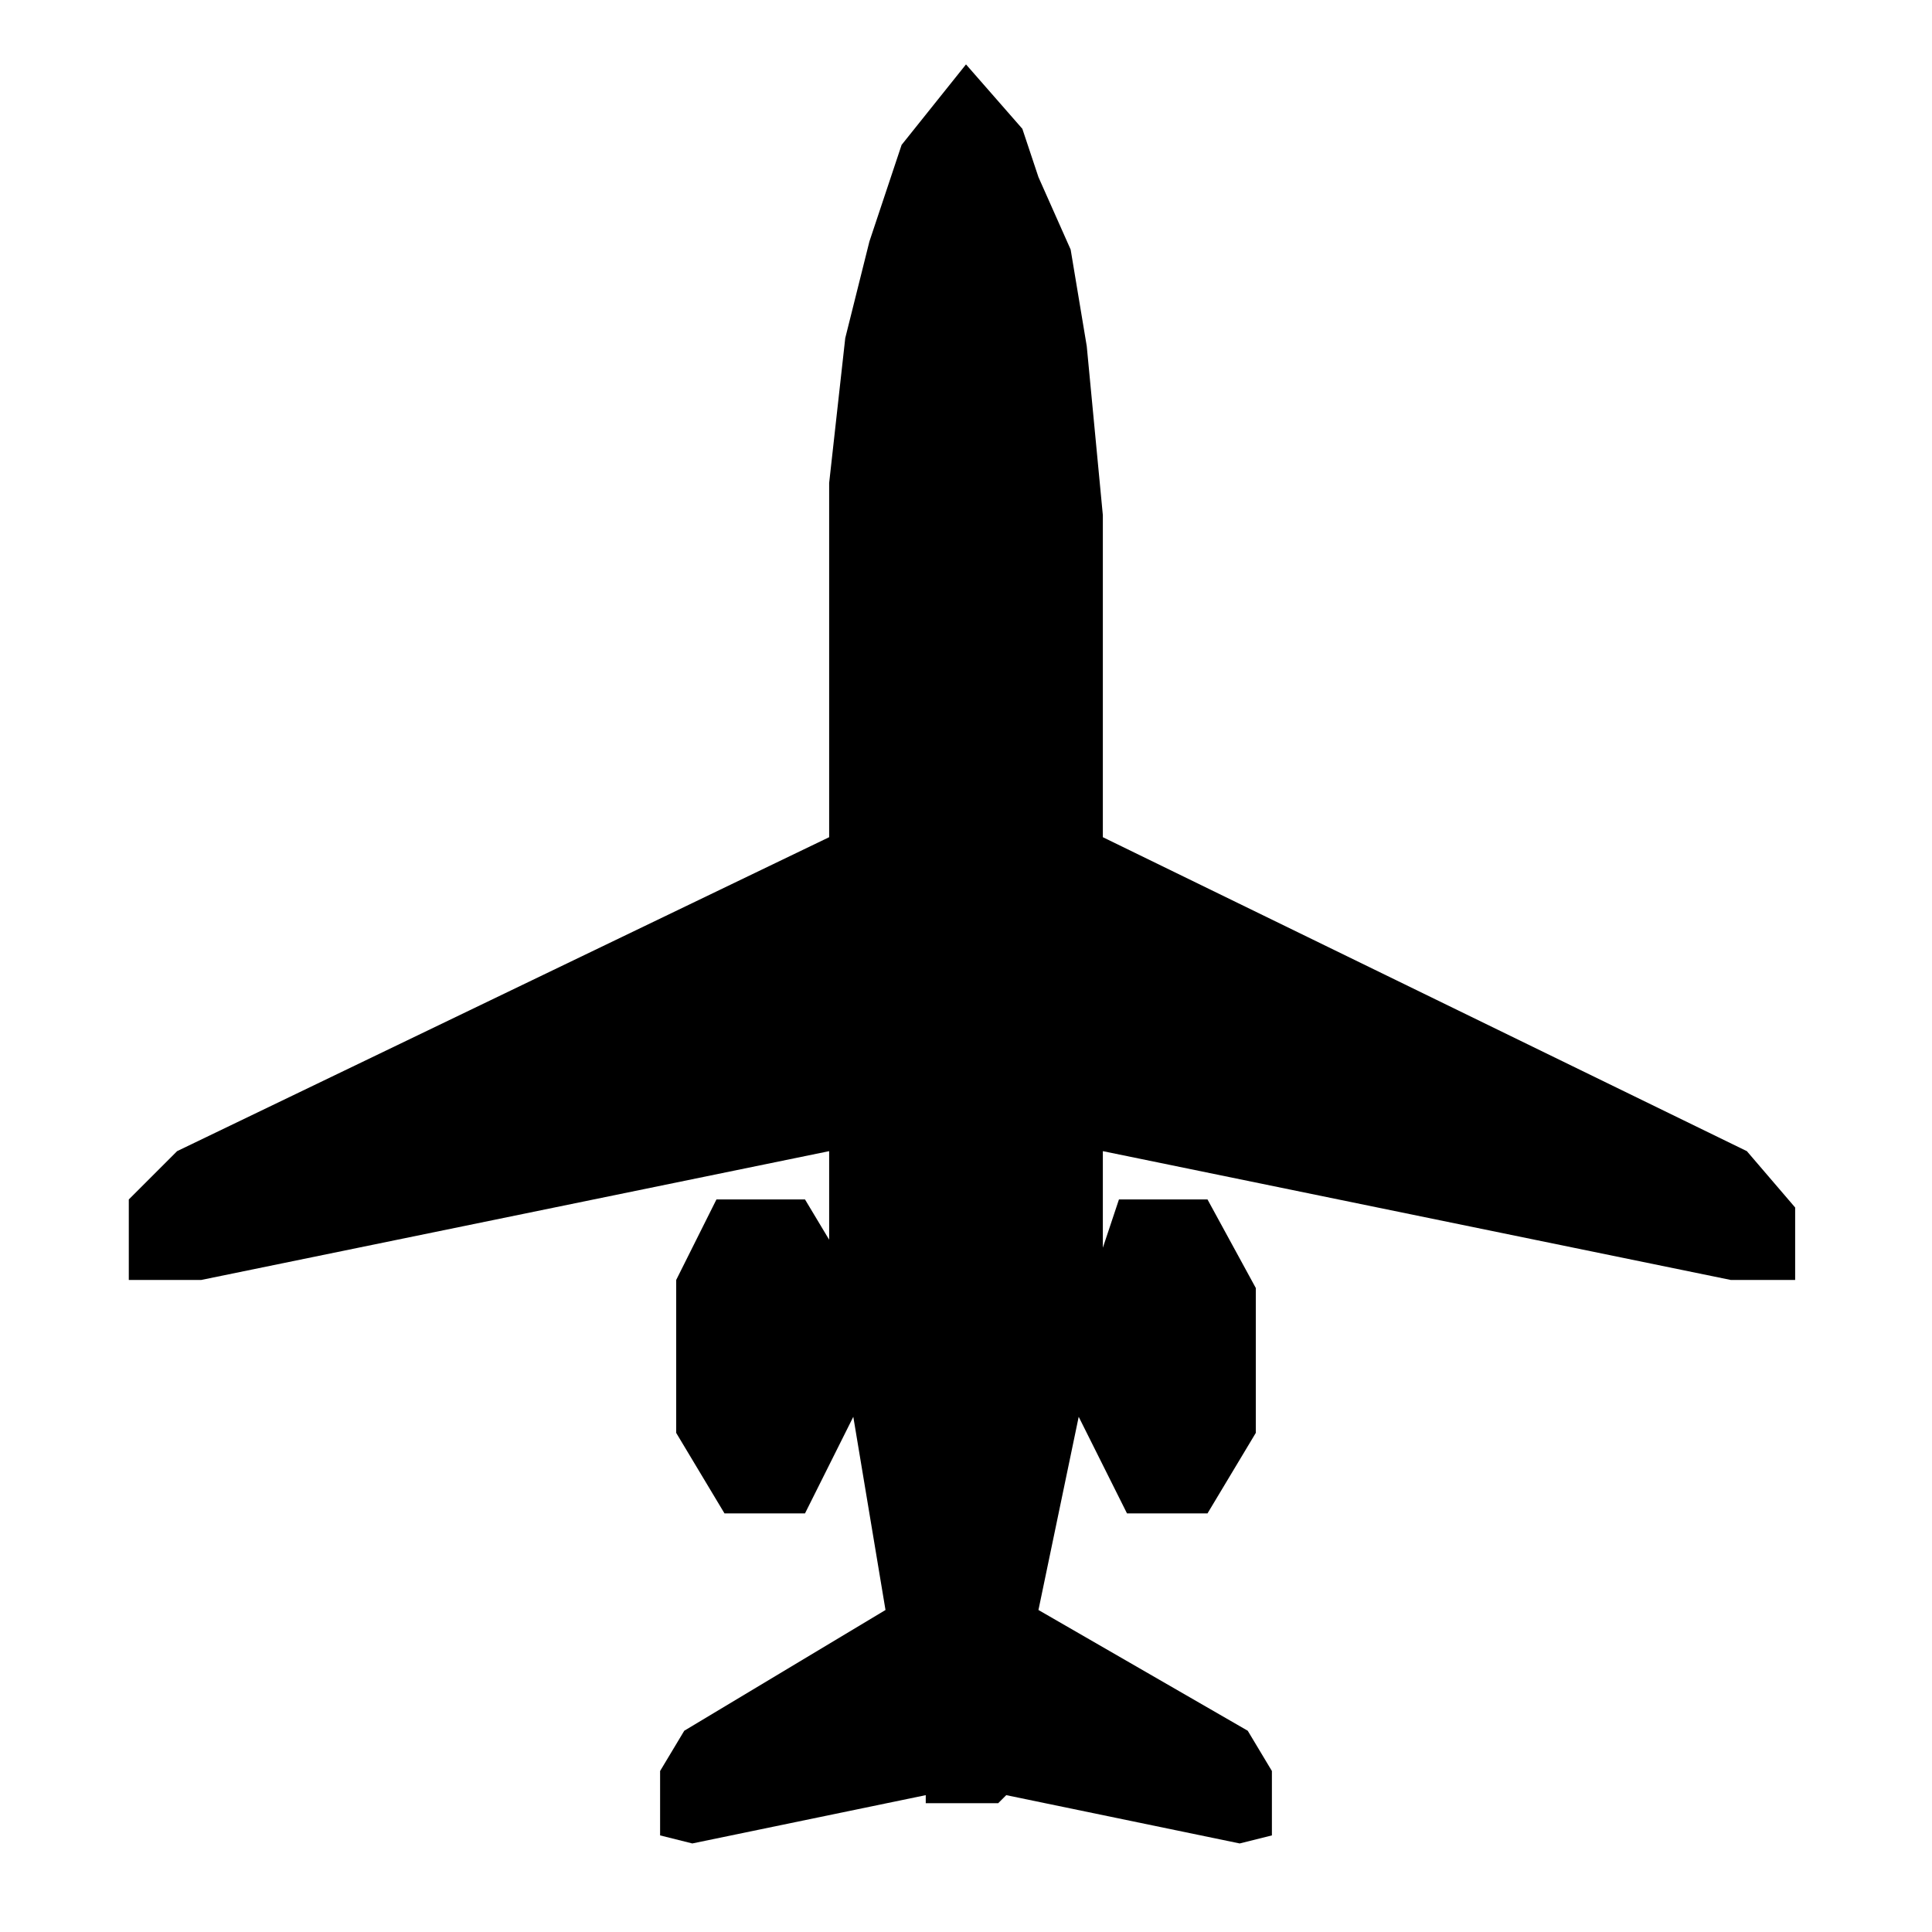
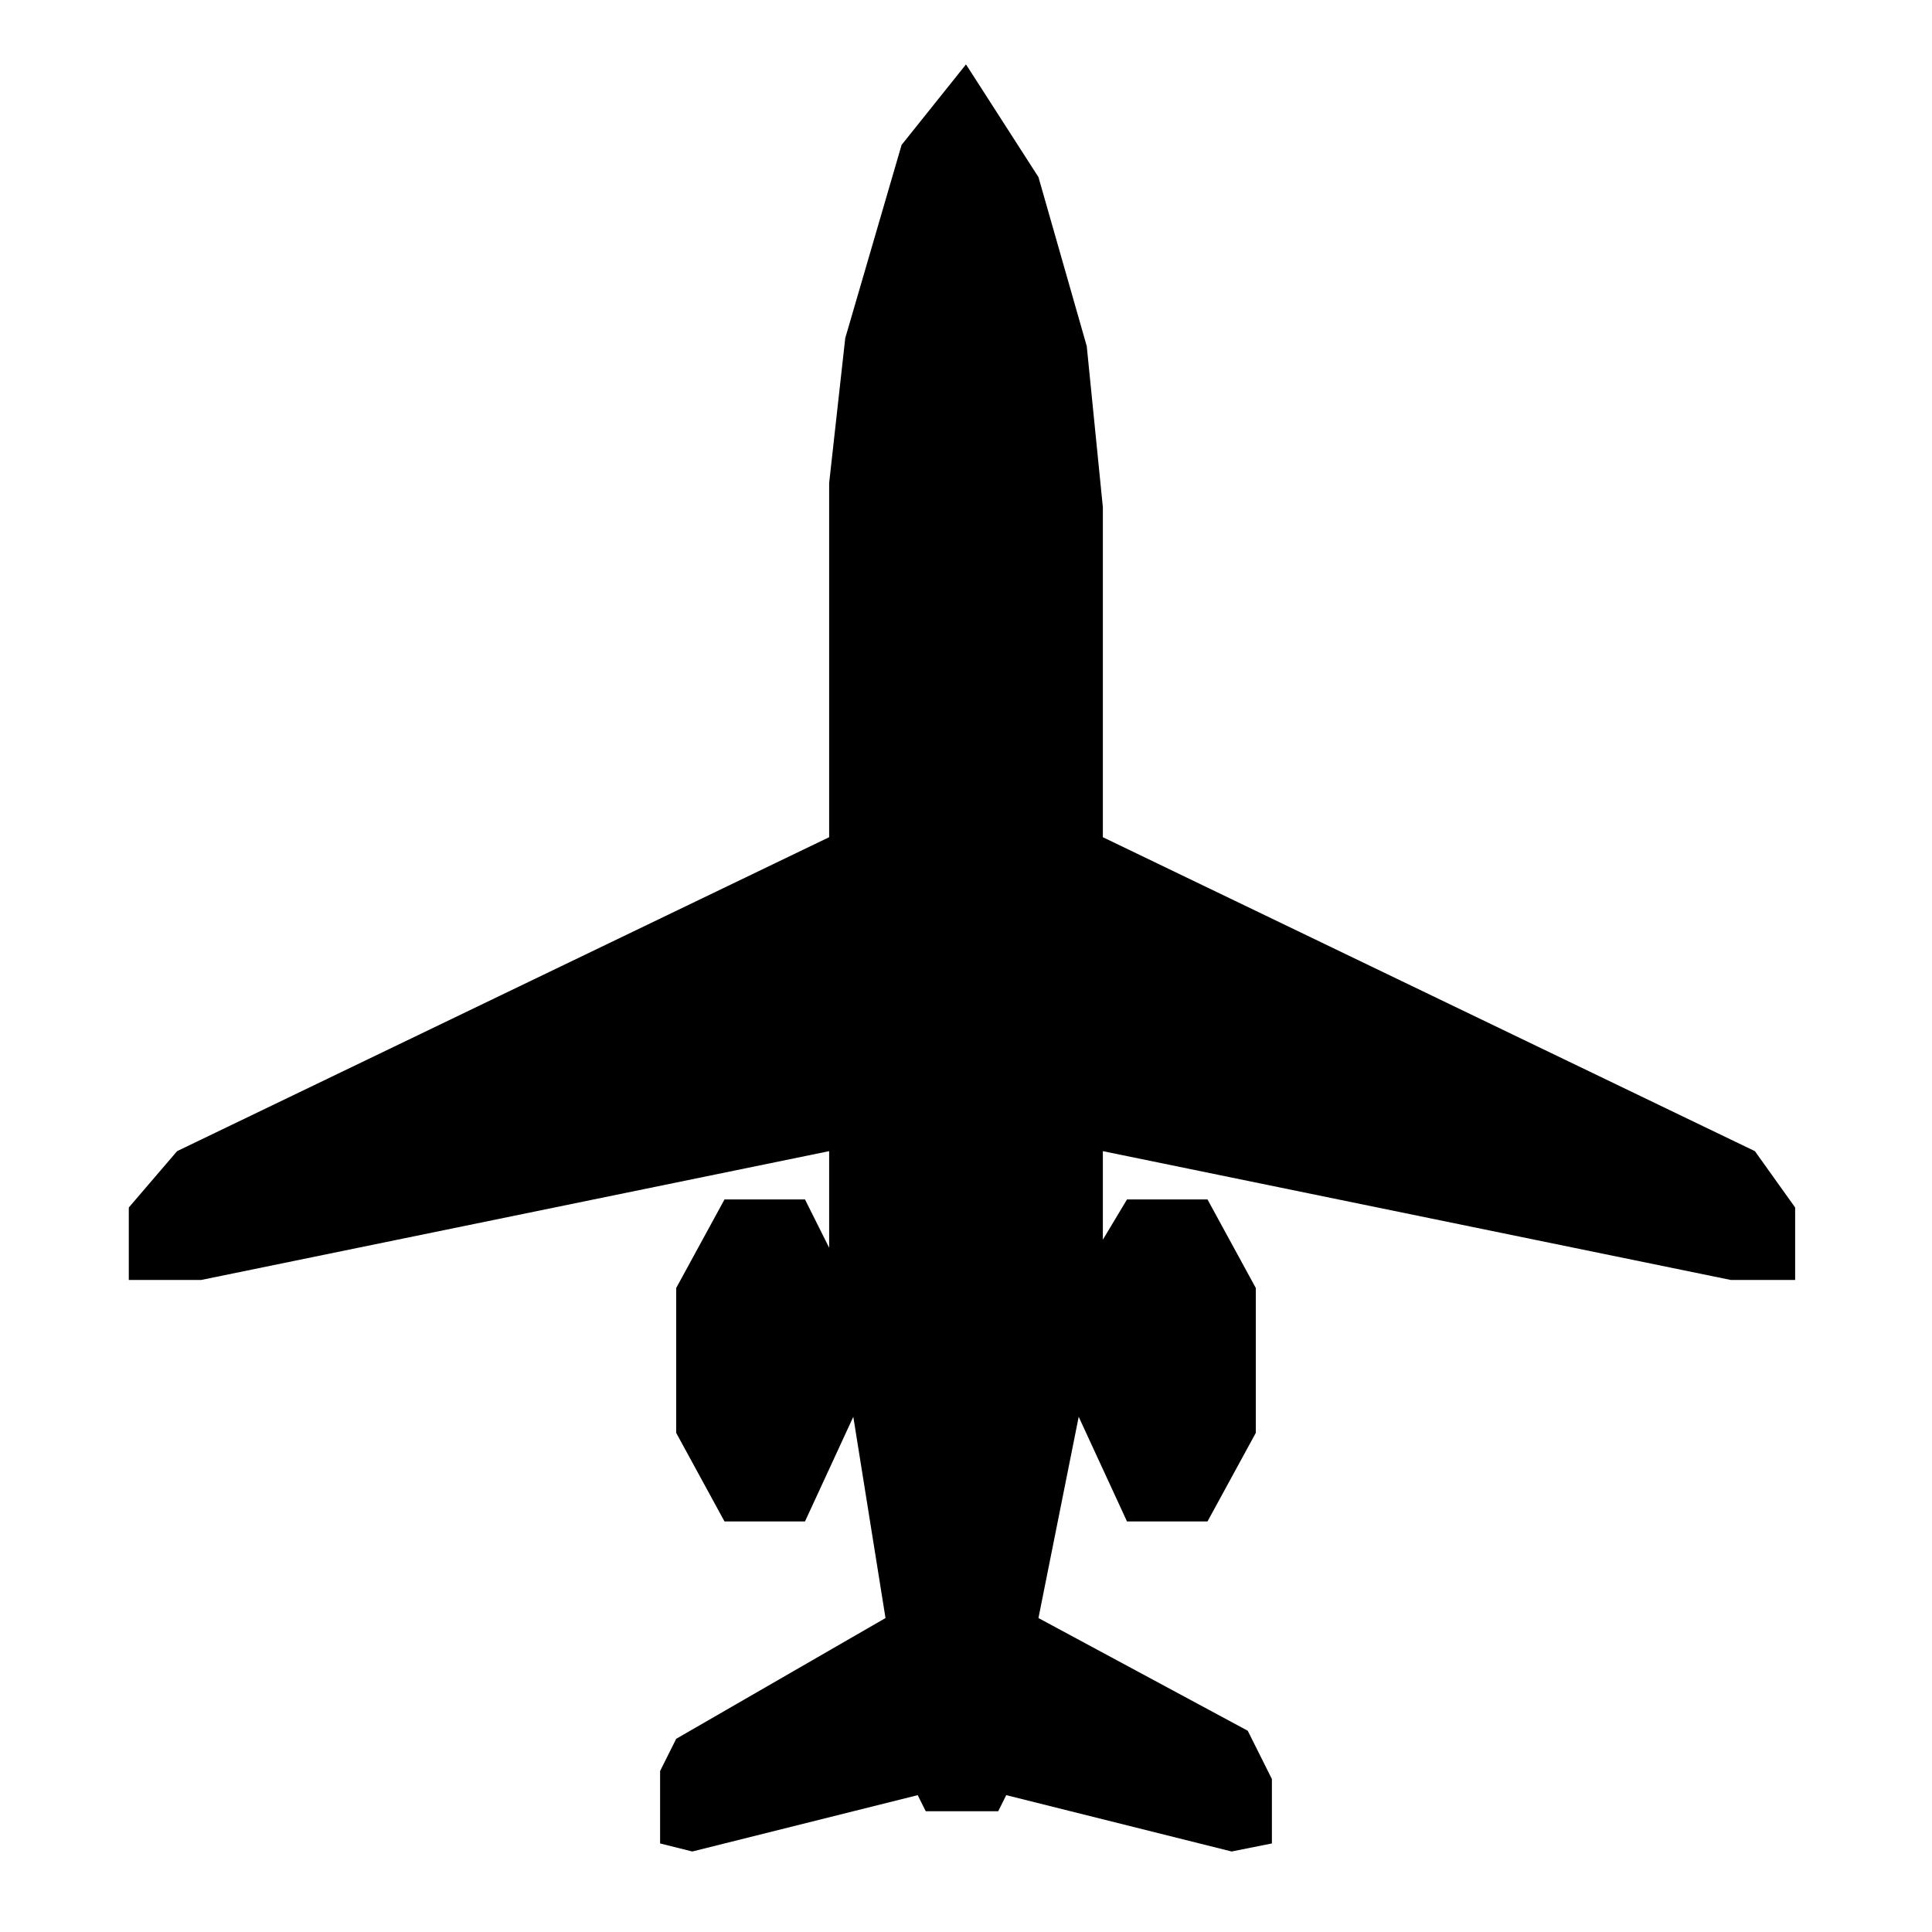
<svg xmlns="http://www.w3.org/2000/svg" viewBox="0 0 24 24">
-   <path d="M12 0.8 L12.7 1.6 L12.9 2.2 L13.3 3.1 L13.5 4.3 L13.7 6.4 L13.7 10.4 L21.7 14.3 L22.3 15 L22.3 15.9 L21.5 15.9 L13.7 14.3 L13.7 15.5 L13.9 14.9 L15 14.9 L15.6 16 L15.6 17.8 L15 18.8 L14 18.8 L13.4 17.6 L12.9 20 L15.5 21.5 L15.8 22 L15.8 22.8 L15.4 22.9 L12.5 22.3 L12.4 22.4 L11.5 22.4 L11.5 22.3 L8.6 22.9 L8.2 22.8 L8.2 22 L8.5 21.5 L11 20 L10.6 17.6 L10 18.8 L9 18.8 L8.4 17.8 L8.4 15.9 L8.9 14.9 L10 14.9 L10.3 15.4 L10.3 14.3 L2.5 15.9 L1.6 15.9 L1.6 14.9 L2.2 14.3 L10.3 10.4 L10.3 6 L10.5 4.2 L10.8 3 L11.2 1.8 Z" />
+   <path d="M12 0.8 L12.9 2.2 L13.5 4.3 L13.7 6.3 L13.7 10.4 L21.8 14.3 L22.3 15 L22.3 15.9 L21.5 15.9 L13.7 14.3 L13.7 15.4 L14 14.9 L15 14.9 L15.6 16 L15.6 17.8 L15 18.9 L14 18.9 L13.4 17.6 L12.9 20.1 L15.5 21.5 L15.8 22.1 L15.8 22.9 L15.3 23 L12.5 22.3 L12.4 22.5 L11.5 22.5 L11.4 22.3 L8.6 23 L8.2 22.9 L8.2 22 L8.4 21.6 L11 20.1 L10.6 17.6 L10 18.9 L9 18.9 L8.4 17.8 L8.4 16 L9 14.9 L10 14.9 L10.3 15.5 L10.3 14.3 L2.5 15.9 L1.6 15.9 L1.6 15 L2.2 14.3 L10.3 10.4 L10.3 6 L10.5 4.2 L11.2 1.8 Z" />
</svg>
